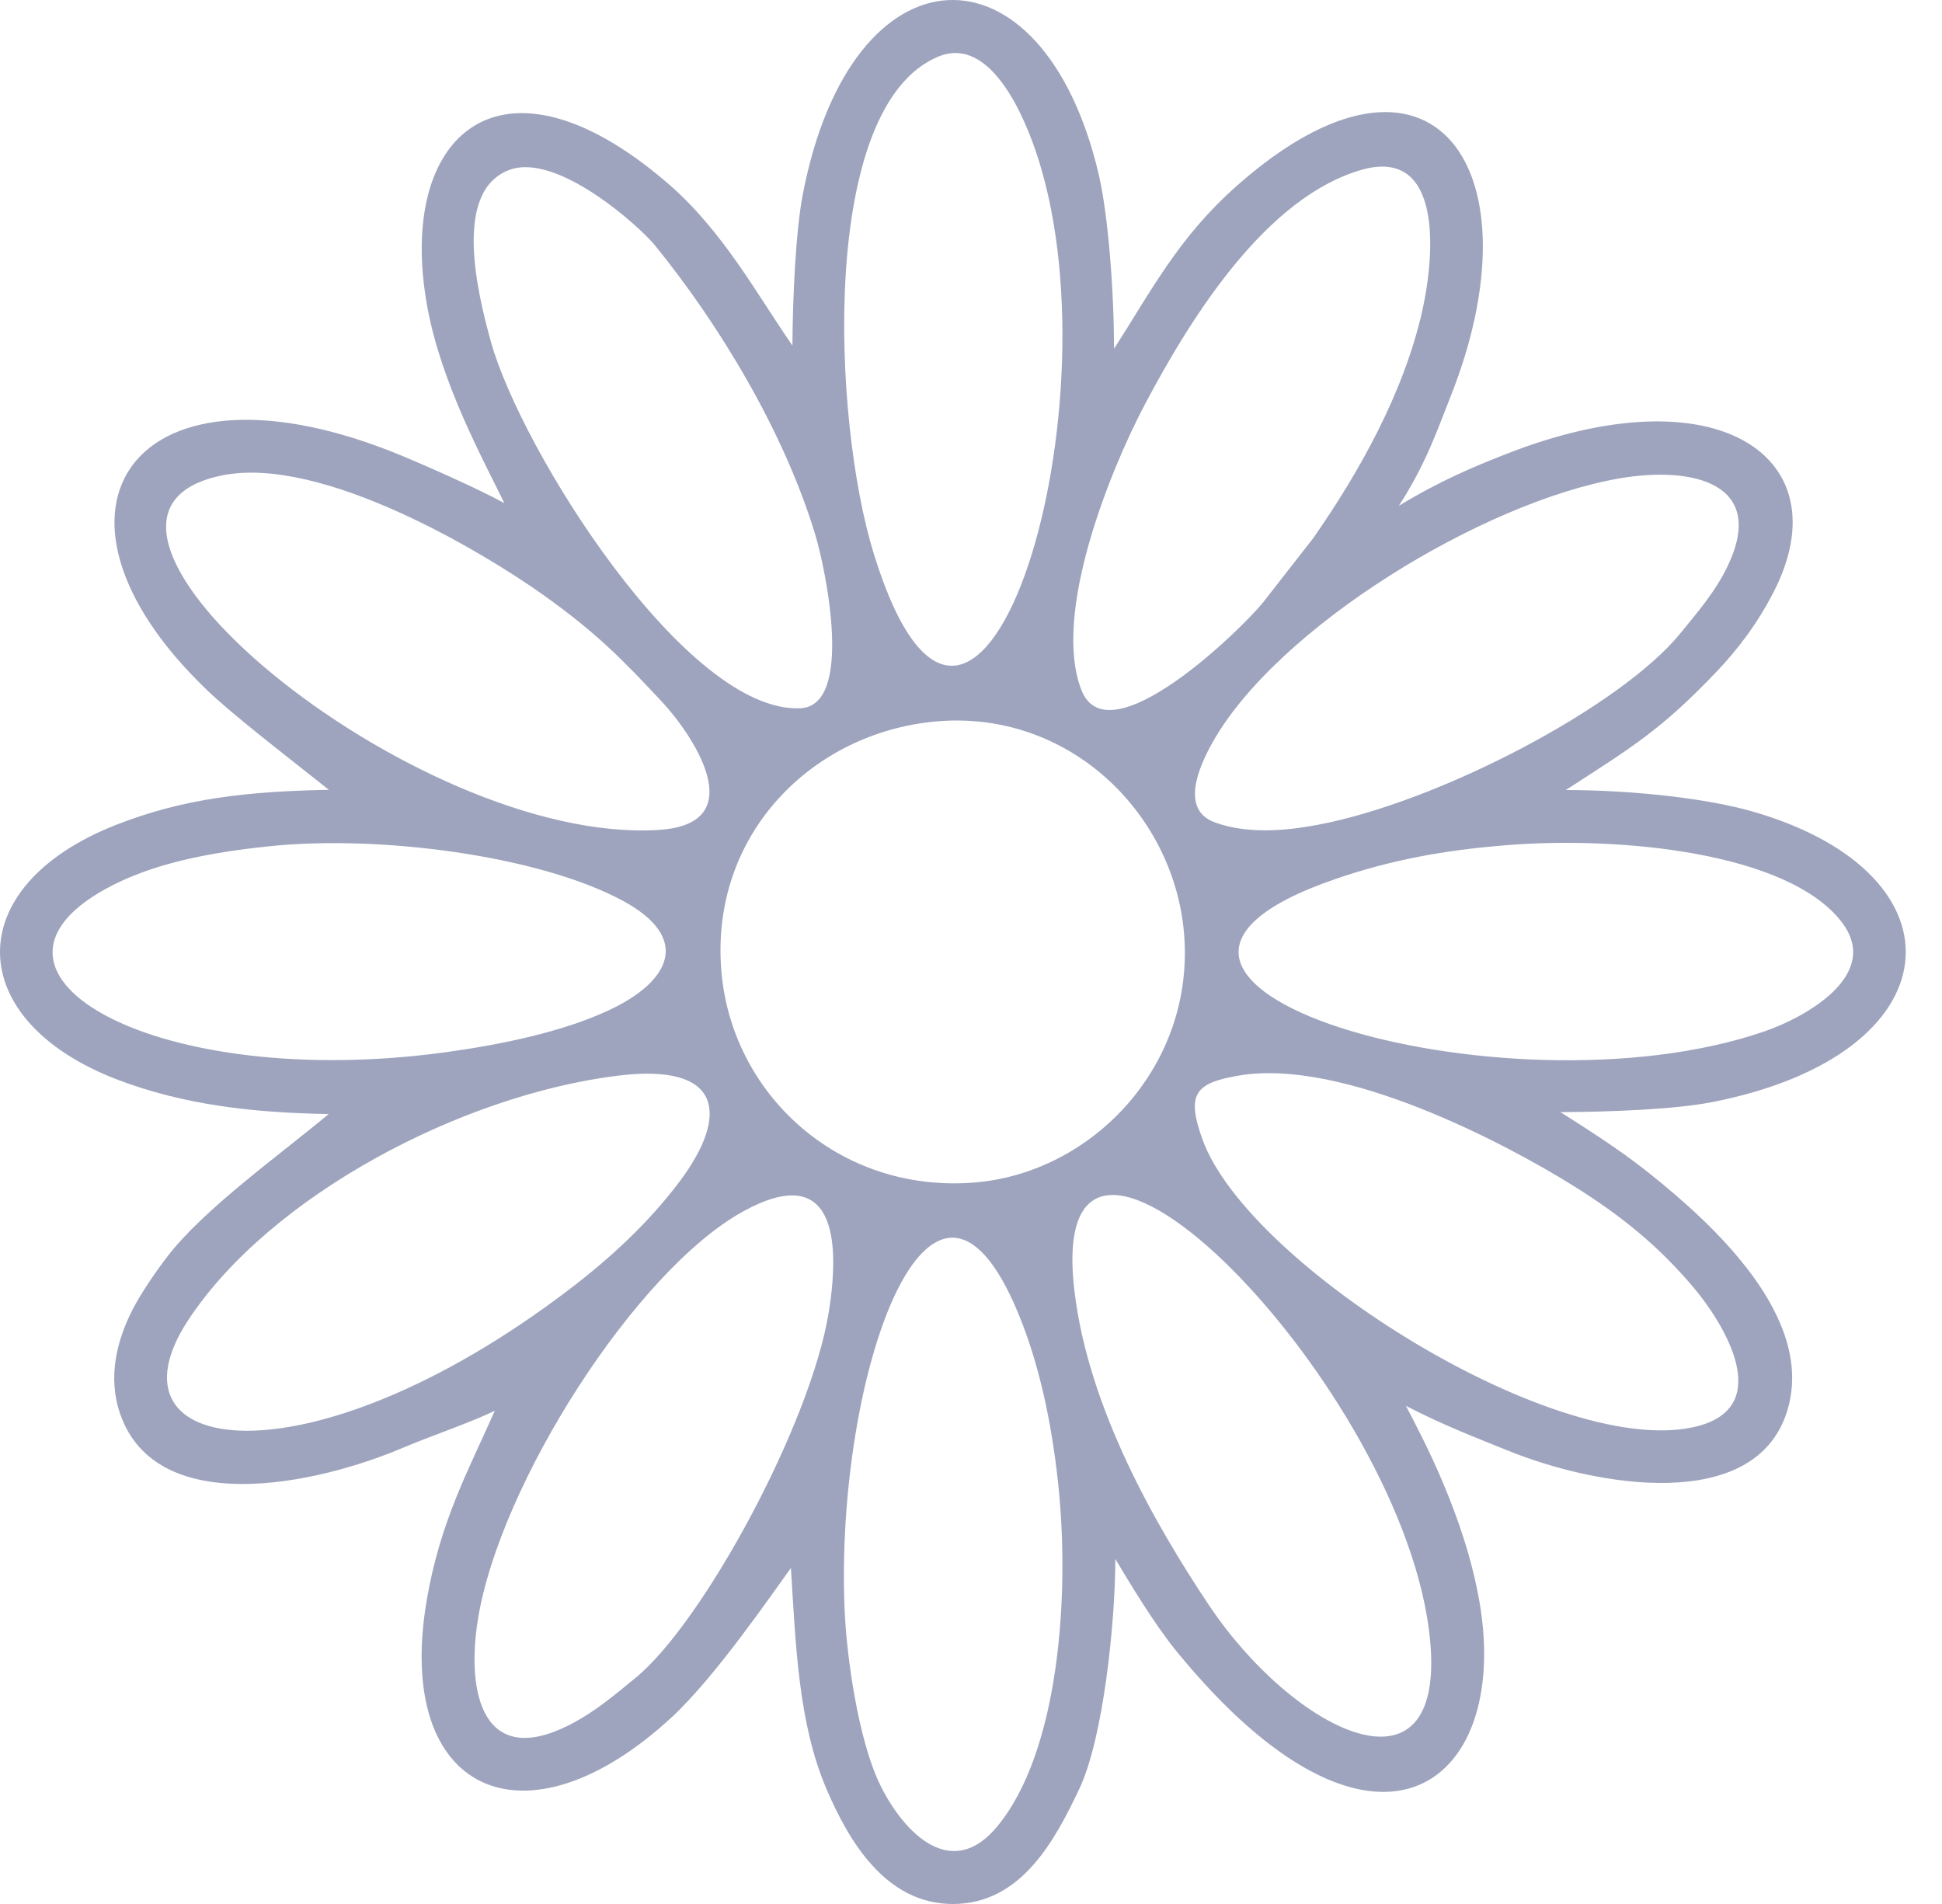
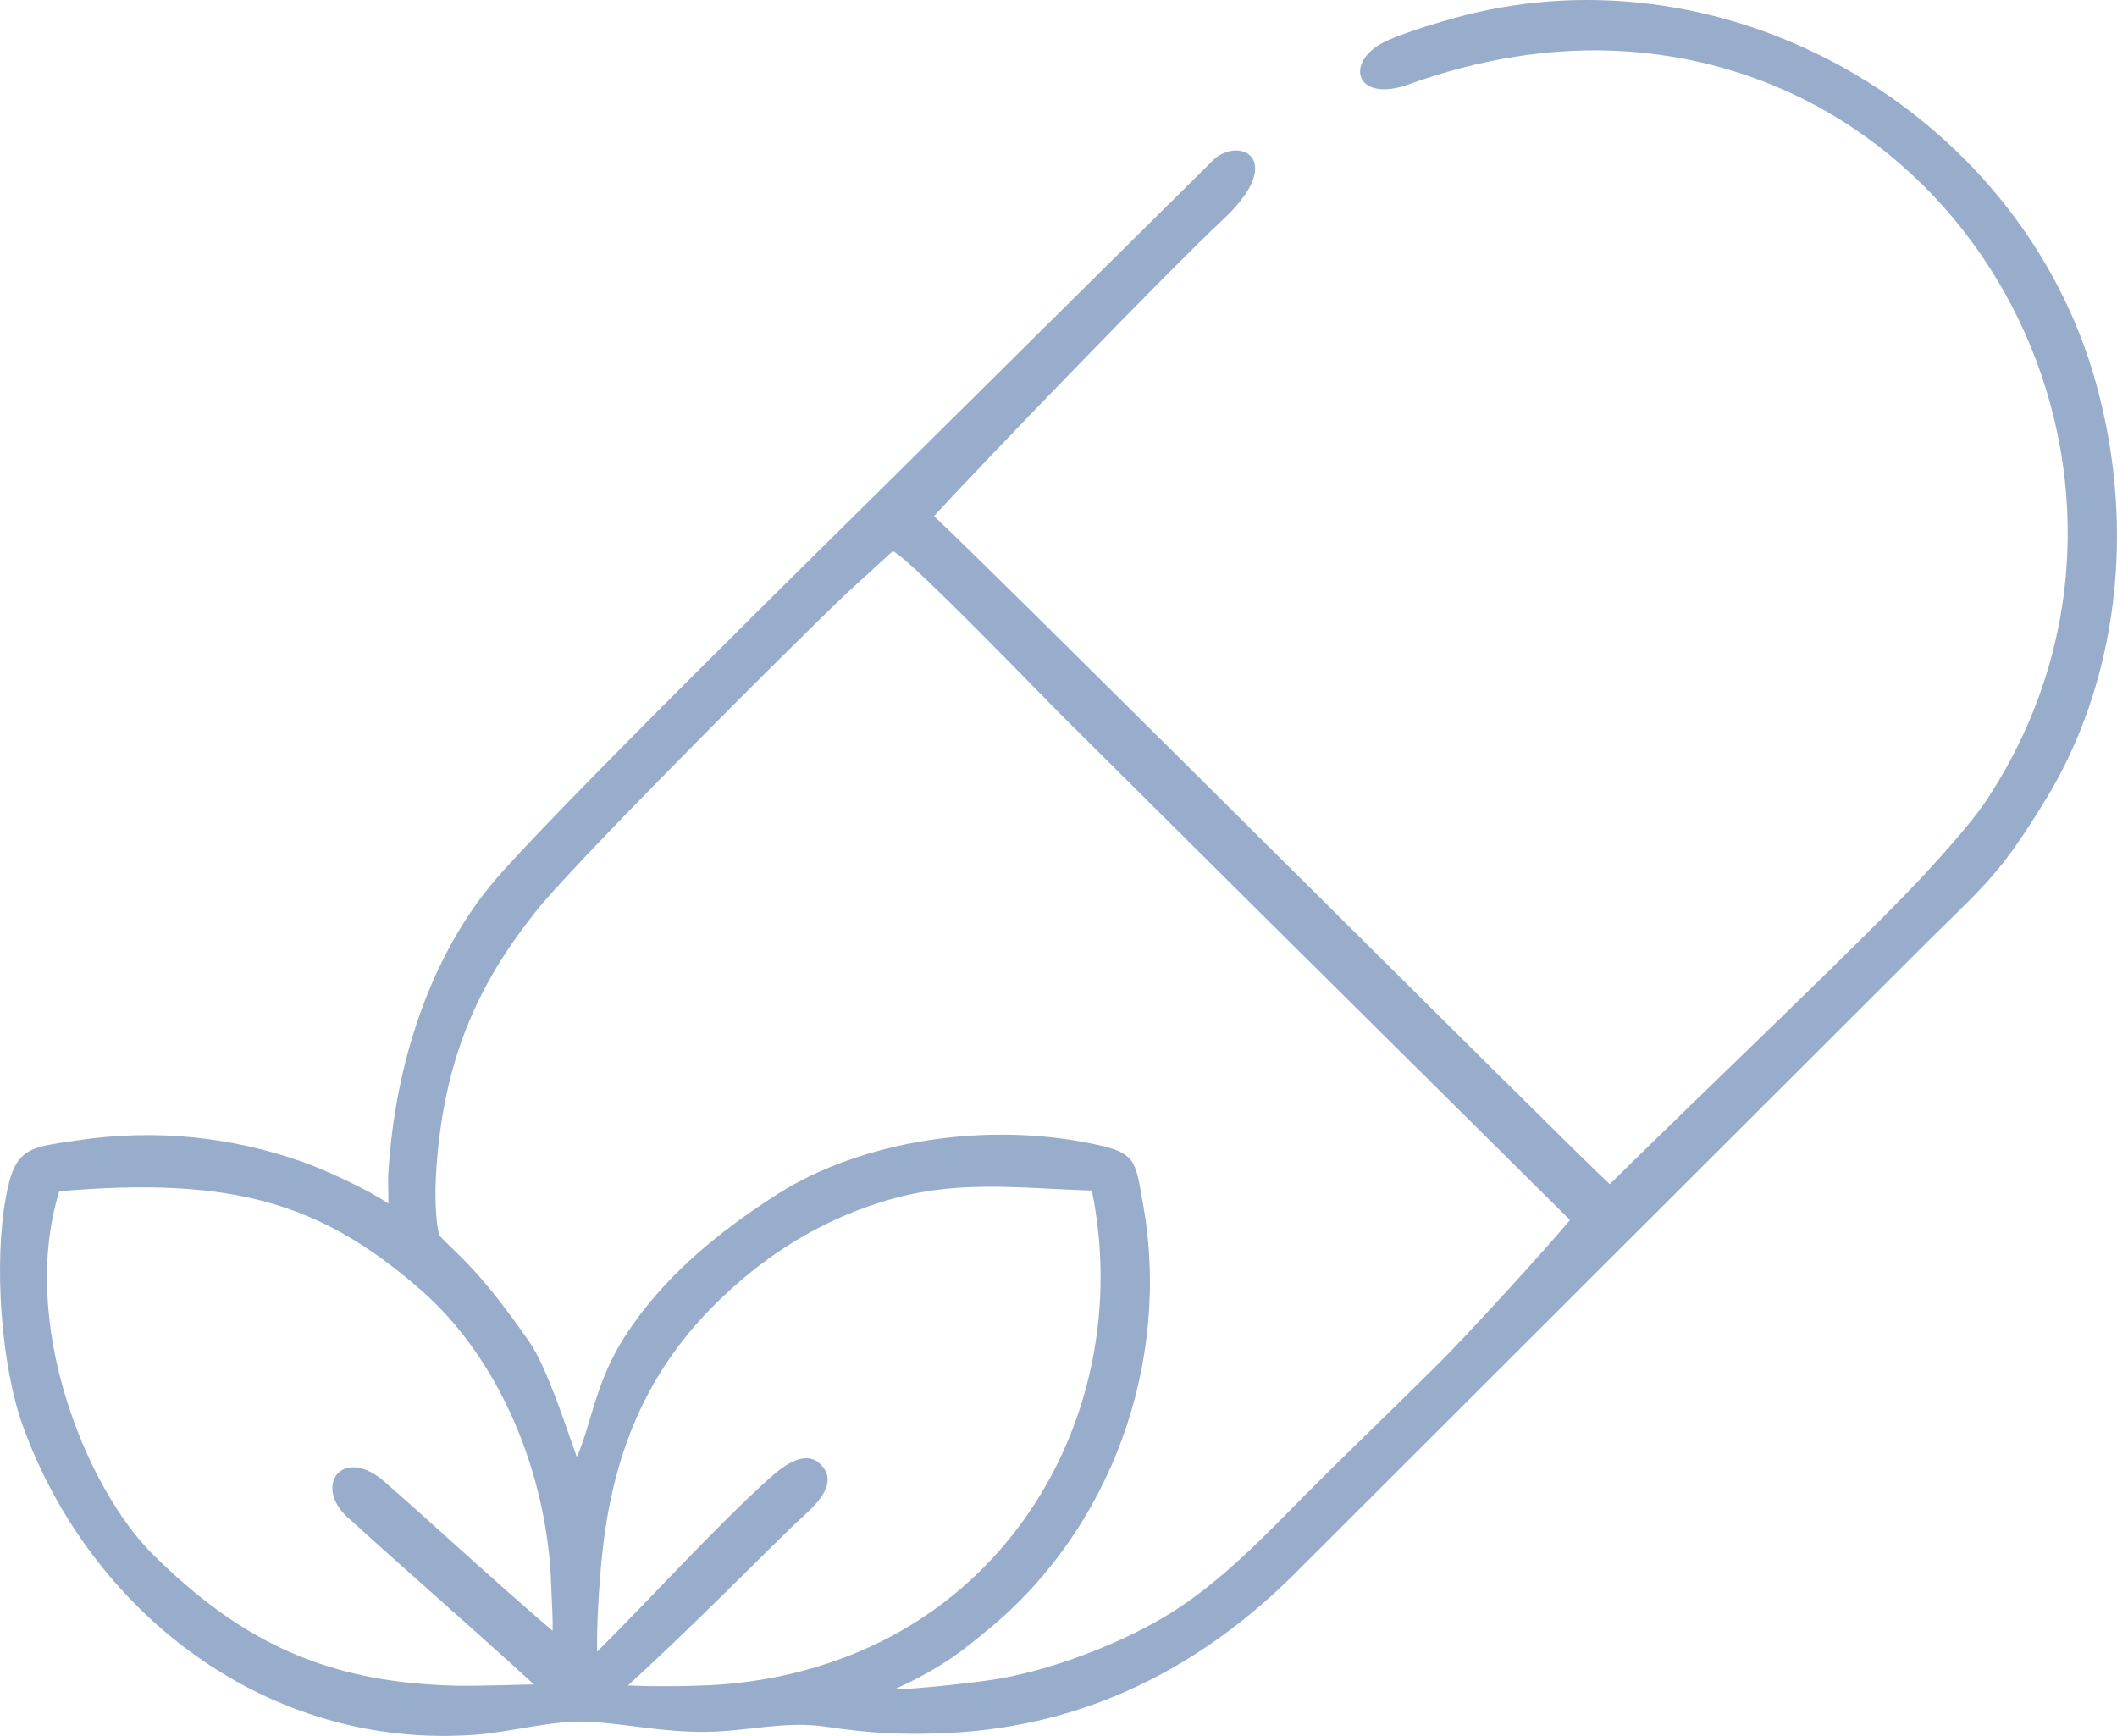
- <svg xmlns="http://www.w3.org/2000/svg" width="51" height="50" viewBox="0 0 51 50" fill="none">
-   <path fill-rule="evenodd" clip-rule="evenodd" d="M22.18 42.25C21.927 36.132 24.449 28.953 26.738 34.482C27.291 35.817 27.614 37.346 27.785 38.919C28.108 41.892 27.81 46.019 26.183 47.971C24.922 49.483 23.635 47.991 23.077 46.794C22.561 45.688 22.236 43.61 22.18 42.25ZM21.768 34.437C21.294 37.412 18.436 42.643 16.691 44.061C16.194 44.465 15.647 44.946 14.952 45.299C12.696 46.444 12.236 44.487 12.55 42.532C13.121 38.969 16.698 33.37 19.51 31.816C21.924 30.483 22.068 32.557 21.768 34.437ZM28.214 33.879C27.387 26.758 36.953 36.458 37.559 43.097C37.957 47.461 33.962 45.472 31.737 42.135C30.359 40.069 28.574 36.979 28.214 33.879ZM32.528 28.246C35.282 27.774 39.564 30.043 41.329 31.146C42.604 31.943 43.579 32.741 44.499 33.839C45.227 34.708 46.63 36.911 44.593 37.449C41.007 38.395 32.777 33.245 31.579 29.922C31.149 28.73 31.383 28.442 32.528 28.246ZM16.25 28.245C18.985 27.914 19.143 29.287 17.864 31.005C17.049 32.098 16.023 33.048 14.899 33.9C8.057 39.084 2.566 38.259 4.953 34.651C7.106 31.397 12.121 28.747 16.25 28.245ZM24.543 18.949C28.036 18.616 30.808 21.321 31.092 24.48C31.404 27.956 28.703 30.82 25.553 31.057C22.006 31.323 19.218 28.723 18.945 25.511C18.639 21.916 21.323 19.255 24.543 18.949ZM39.59 22.193C42.516 21.961 46.942 22.37 48.362 24.209C49.439 25.605 47.397 26.723 46.321 27.091C39.463 29.439 27.218 25.785 35.061 23.087C36.524 22.583 37.91 22.326 39.59 22.193ZM7.088 22.222C9.94 21.924 14.142 22.459 16.356 23.655C18.173 24.637 17.603 25.775 15.992 26.529C14.774 27.098 13.176 27.43 11.705 27.632C4.139 28.669 -1.297 25.595 2.768 23.347C4.001 22.665 5.524 22.384 7.088 22.222ZM42.547 12.56C44.457 12.235 46.422 12.691 45.364 14.88C45.029 15.574 44.532 16.133 44.133 16.626C42.572 18.553 37.769 21.075 34.577 21.666C33.695 21.83 32.722 21.895 31.905 21.597C31.001 21.269 31.463 20.174 31.843 19.497C33.545 16.469 38.962 13.17 42.547 12.56ZM5.834 12.484C8.462 11.952 12.719 14.523 14.258 15.617C15.67 16.621 16.35 17.323 17.391 18.437C18.14 19.238 19.808 21.636 17.301 21.794C10.854 22.202 0.511 13.561 5.834 12.484ZM24.651 1.483C26.023 0.923 26.928 3.094 27.271 4.184C29.422 10.995 25.591 23.067 22.95 14.552C21.857 11.031 21.507 2.767 24.651 1.483ZM35.741 4.464C37.888 3.839 37.687 6.673 37.349 8.171C36.864 10.316 35.696 12.402 34.484 14.137L33.179 15.809C32.641 16.489 29.111 19.941 28.4 18.122C27.614 16.111 29.18 12.298 30.057 10.637C31.306 8.271 33.26 5.187 35.741 4.464ZM13.394 4.456C14.651 4.01 16.803 5.955 17.198 6.441C18.889 8.519 20.589 11.328 21.411 14.044C21.687 14.957 22.43 18.534 21.02 18.599C18.019 18.739 13.684 11.815 12.894 8.981C12.516 7.624 11.896 4.989 13.394 4.456ZM20.81 9.074C19.872 7.721 18.984 6.06 17.531 4.809C13.153 1.042 10.396 3.532 11.221 8.054C11.592 10.087 12.7 12.085 13.244 13.212C12.488 12.8 11.121 12.204 10.556 11.969C3.533 9.054 0.499 13.388 5.43 18.116C6.089 18.748 7.262 19.651 8.637 20.741C6.553 20.782 4.851 20.951 3.037 21.666C-1.08 23.289 -0.964 26.813 3.097 28.357C4.822 29.012 6.639 29.224 8.632 29.255C7.343 30.332 5.36 31.742 4.393 33C4.051 33.445 3.68 34.004 3.483 34.387C3.071 35.192 2.819 36.164 3.157 37.135C4.104 39.849 8.224 39.028 10.629 38C11.219 37.748 12.431 37.328 12.995 37.046C12.311 38.596 11.563 39.939 11.208 42.014C10.339 47.083 13.784 48.656 17.636 45.1C18.782 44.042 20.248 41.895 20.771 41.176C20.896 43.178 20.965 45.246 21.698 46.965C22.279 48.329 23.249 49.995 25.017 50C26.815 50.005 27.707 48.325 28.345 46.975C28.979 45.636 29.29 42.587 29.29 40.94C29.664 41.565 30.316 42.651 30.89 43.355C36.058 49.69 39.693 46.973 38.856 42.082C38.47 39.827 37.35 37.737 36.921 36.919C37.962 37.454 38.756 37.75 39.594 38.091C41.904 39.031 46.066 39.755 46.924 37.085C47.717 34.617 44.967 32.133 43.328 30.823C42.735 30.349 42.124 29.927 40.979 29.205C42.259 29.201 43.981 29.135 44.971 28.941C51.349 27.688 51.714 22.987 46.09 21.329C44.864 20.968 42.917 20.751 41.122 20.746C42.857 19.622 43.621 19.173 45.093 17.625C45.634 17.056 46.154 16.376 46.583 15.537C48.375 12.037 45.136 9.724 39.533 11.931C38.709 12.255 37.836 12.615 36.735 13.284C37.457 12.177 37.781 11.196 38.072 10.47C40.488 4.459 37.631 0.327 32.481 4.879C30.939 6.244 30.235 7.641 29.256 9.159C29.256 7.681 29.108 5.661 28.852 4.571C27.386 -1.666 22.363 -1.552 21.082 5.107C20.896 6.073 20.817 7.832 20.81 9.074Z" fill="#9EA4BD" />
+ <svg xmlns="http://www.w3.org/2000/svg" width="50" height="41" viewBox="0 0 50 41" fill="none">
+   <path fill-rule="evenodd" clip-rule="evenodd" d="M14.101 39.01C14.092 38.166 14.175 37.016 14.271 36.303C14.621 33.694 15.657 31.907 17.232 30.476C18.13 29.66 19.251 28.886 20.791 28.397C22.535 27.843 23.969 28.06 25.788 28.118C26.71 32.644 24.493 37.336 20.112 39.08C19.122 39.474 18.094 39.707 16.988 39.787C16.448 39.826 15.412 39.838 14.829 39.806C16.242 38.527 17.954 36.782 18.824 35.945C19.071 35.706 19.991 35.021 19.286 34.506C18.977 34.322 18.586 34.542 18.176 34.911C16.886 36.073 15.371 37.75 14.101 39.01ZM12.61 39.782C11.978 39.8 11.174 39.818 10.85 39.813C7.8 39.759 5.743 38.83 3.607 36.707C2.036 35.147 0.438 31.24 1.4 28.134C5.519 27.783 7.59 28.415 9.942 30.467C11.806 32.094 12.944 34.83 13.02 37.487C13.027 37.768 13.065 38.236 13.049 38.514C11.494 37.183 10.174 35.942 9.024 34.944C8.025 34.146 7.369 35.166 8.29 35.905C9.113 36.665 11.383 38.652 12.61 39.782ZM12.503 31.693C11.265 29.902 10.723 29.57 10.373 29.171C10.29 28.842 10.258 28.24 10.312 27.517C10.512 24.834 11.397 23.095 12.683 21.493C13.557 20.405 17.759 16.197 18.961 15.021C19.342 14.647 19.648 14.34 20.038 13.974L21.087 13.014C21.511 13.213 24.549 16.371 25.127 16.947C26.474 18.288 27.762 19.566 29.111 20.908L37.081 28.814C36.336 29.698 34.578 31.607 34 32.182C32.901 33.275 31.835 34.291 30.743 35.391C29.788 36.353 28.66 37.563 27.229 38.344C26.303 38.849 24.961 39.399 23.637 39.64C23.169 39.725 21.572 39.904 21.127 39.896C22.302 39.37 22.824 38.905 23.321 38.5C26.211 36.144 27.687 32.196 26.988 28.389C26.827 27.514 26.855 27.252 26.01 27.058C23.336 26.443 20.329 26.952 18.372 28.197C16.931 29.114 15.64 30.185 14.743 31.587C14.057 32.657 13.953 33.689 13.623 34.411C13.361 33.677 12.915 32.289 12.503 31.693ZM38.02 27.968C36.958 26.988 23.82 13.842 22.06 12.189C23.221 10.922 27.616 6.369 28.876 5.194C30.351 3.822 29.366 3.229 28.706 3.73L21.202 11.166C19.782 12.573 12.745 19.483 11.57 20.932C10.21 22.607 9.333 25.012 9.17 27.73C9.158 27.923 9.178 28.231 9.174 28.427C8.757 28.128 7.662 27.621 7.152 27.442C5.442 26.84 3.652 26.659 1.835 26.931C0.689 27.102 0.359 27.086 0.142 28.257C-0.152 29.838 0.026 32.254 0.54 33.676C2.141 38.102 6.326 41.332 11.224 40.97C12.098 40.905 13.069 40.618 13.91 40.664C14.862 40.716 15.623 40.913 16.686 40.901C17.674 40.889 18.547 40.636 19.519 40.782C20.521 40.933 21.323 40.981 22.41 40.927C25.734 40.764 28.417 39.317 30.579 37.167L45.6 22.165C46.931 20.856 47.276 20.587 48.318 18.88C49.963 16.188 50.493 12.582 49.497 9.023C47.765 2.831 41.133 -1.163 34.826 0.304C34.267 0.434 33.018 0.799 32.604 1.04C31.757 1.534 32.058 2.428 33.269 1.993C34.865 1.42 36.623 1.084 38.471 1.218C46.935 1.833 51.729 11.579 46.932 18.879C46.663 19.289 46.148 19.894 45.524 20.575C44.188 22.034 40.224 25.788 38.02 27.968Z" fill="#98ACCB" />
</svg>
